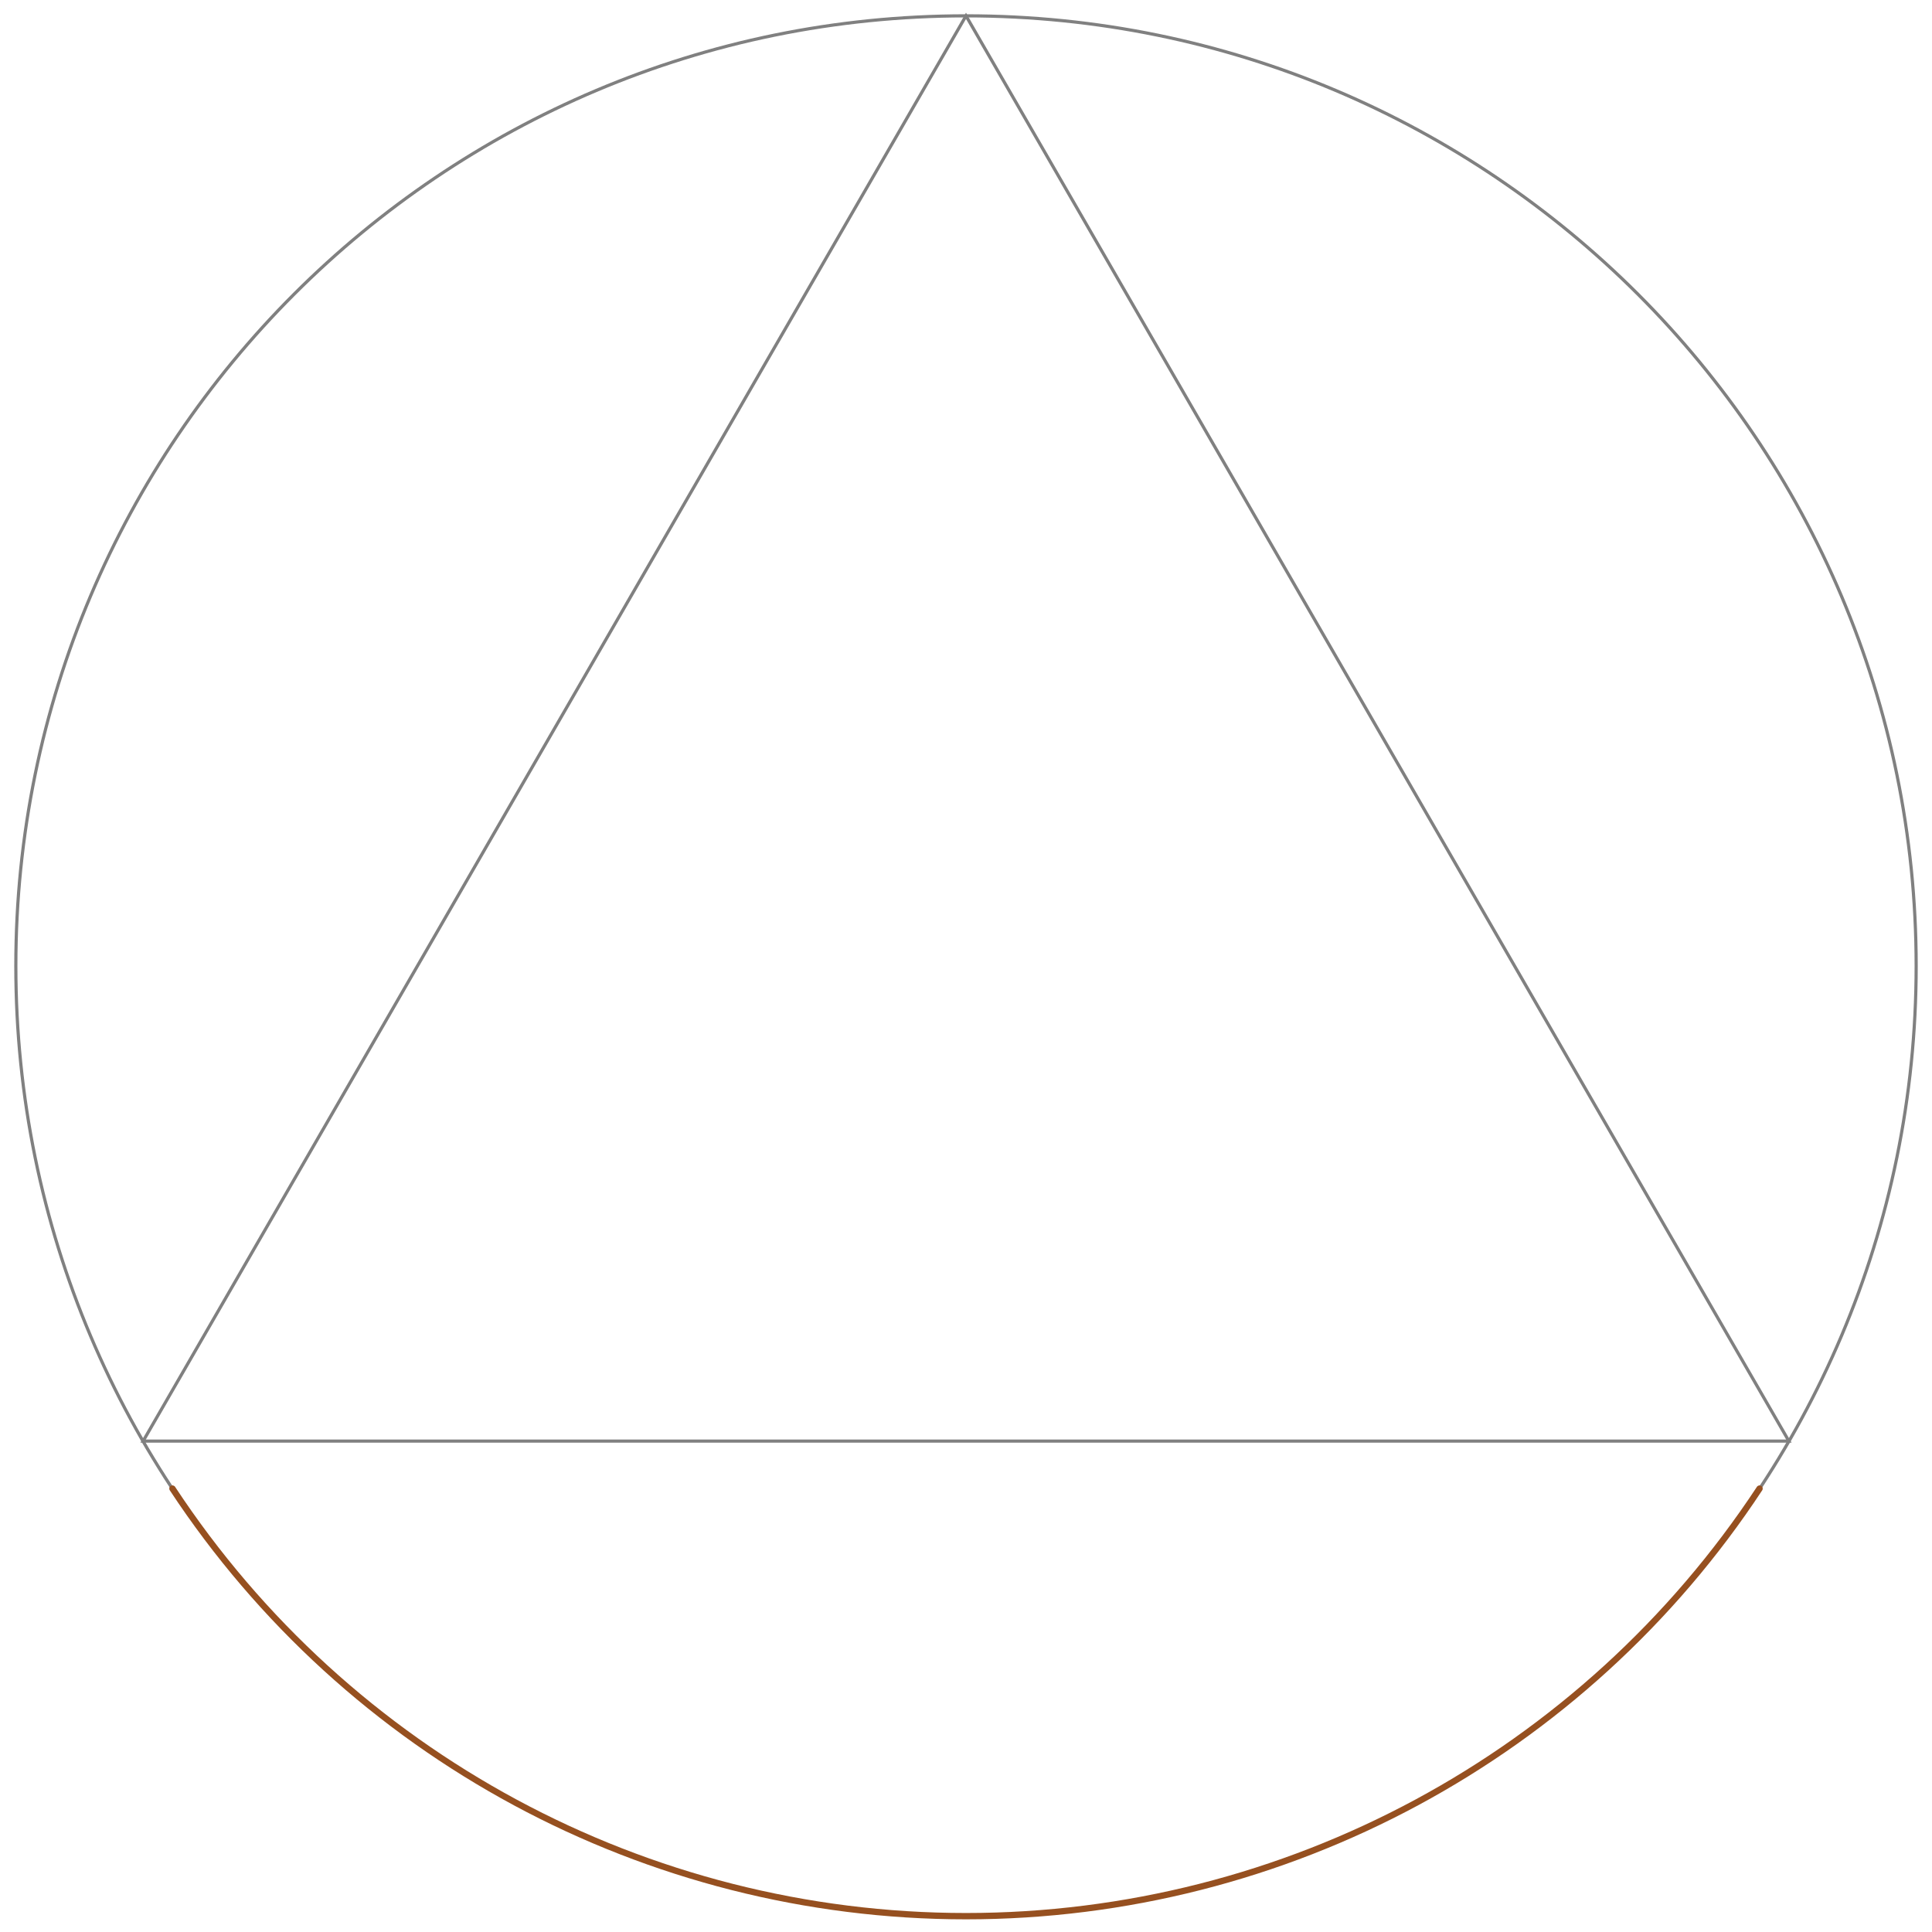
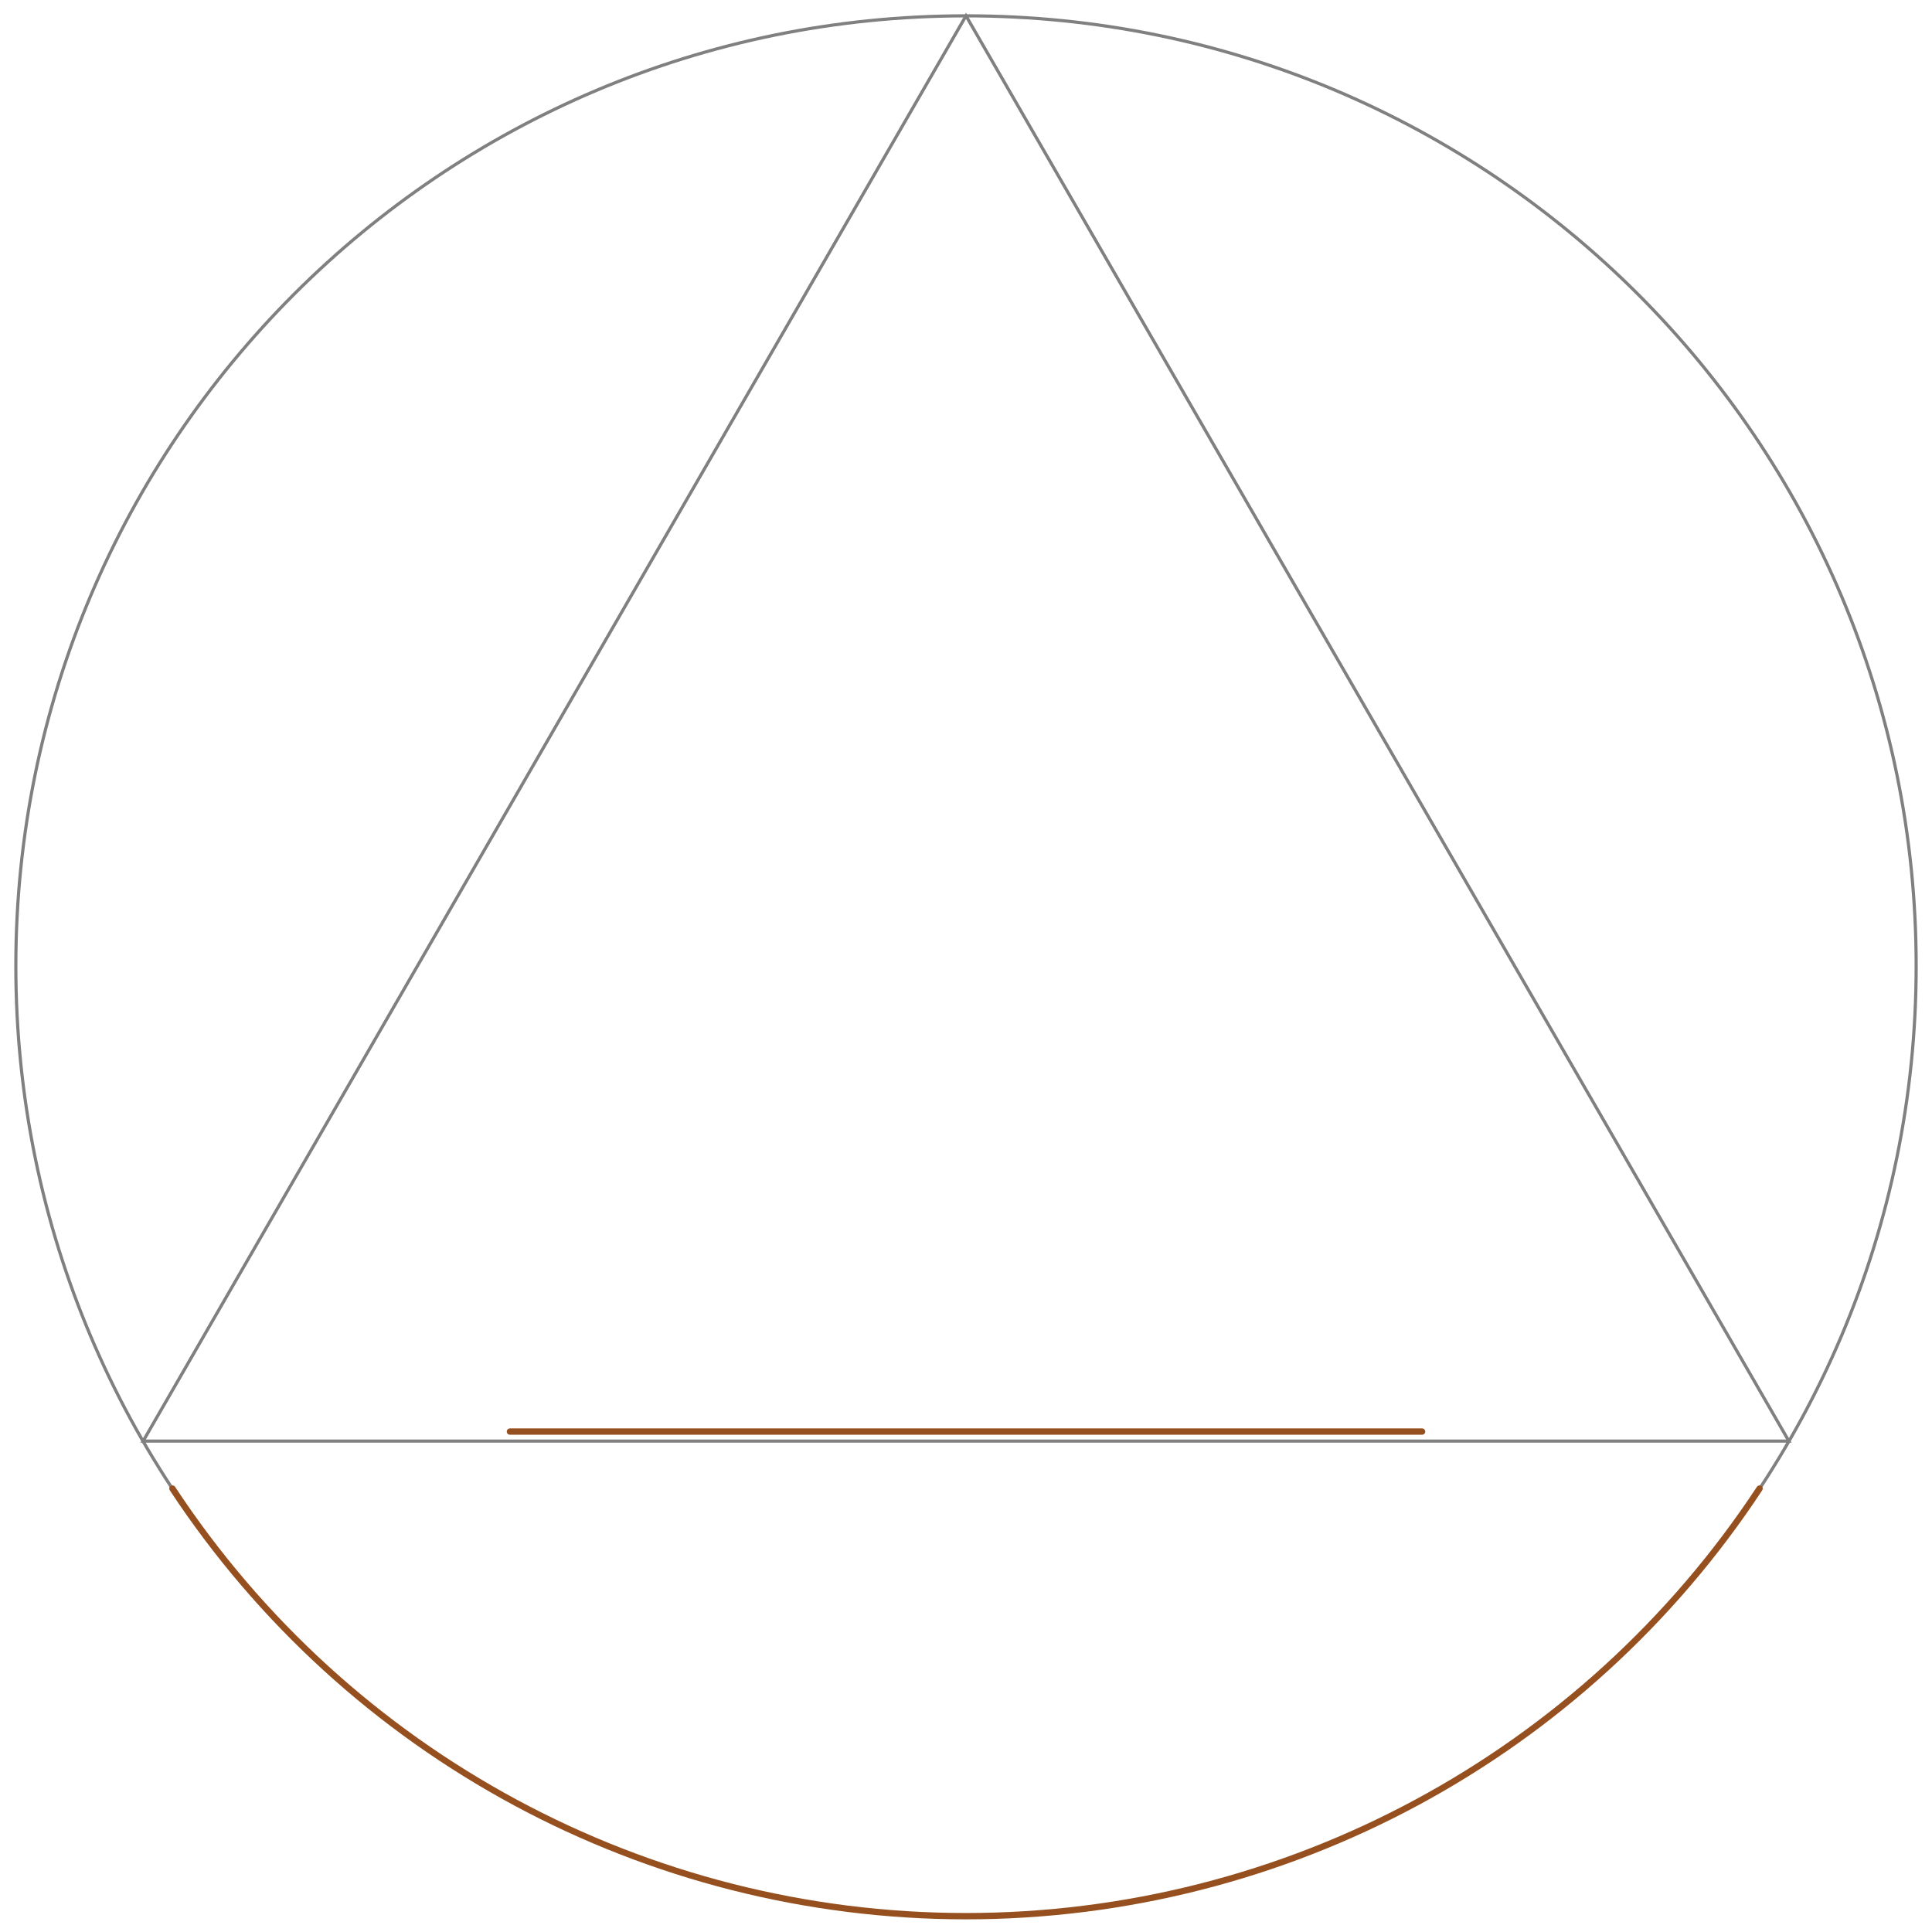
<svg xmlns="http://www.w3.org/2000/svg" width="610" height="610" viewBox="0 0 610 610" fill="none">
  <circle cx="305" cy="305" r="300" fill="none" stroke-width="1" stroke="grey" />
  <polygon points="305,5 564.81,455 45.19,455" fill="none" stroke-width="1" stroke="grey" />
+   <path id="lower-segment-top-line" d="M 161 452 L 449 452" fill="none" stroke="#965020" stroke-width="2" stroke-linecap="round" />
  <path id="lower-segment-bottom-arc" d="M 54.45 470 A 300 300 0 0 0 305 605 A 300 300 0 0 0 555.55 470" fill="none" stroke="#965020" stroke-width="2" stroke-linecap="round" />
</svg>
